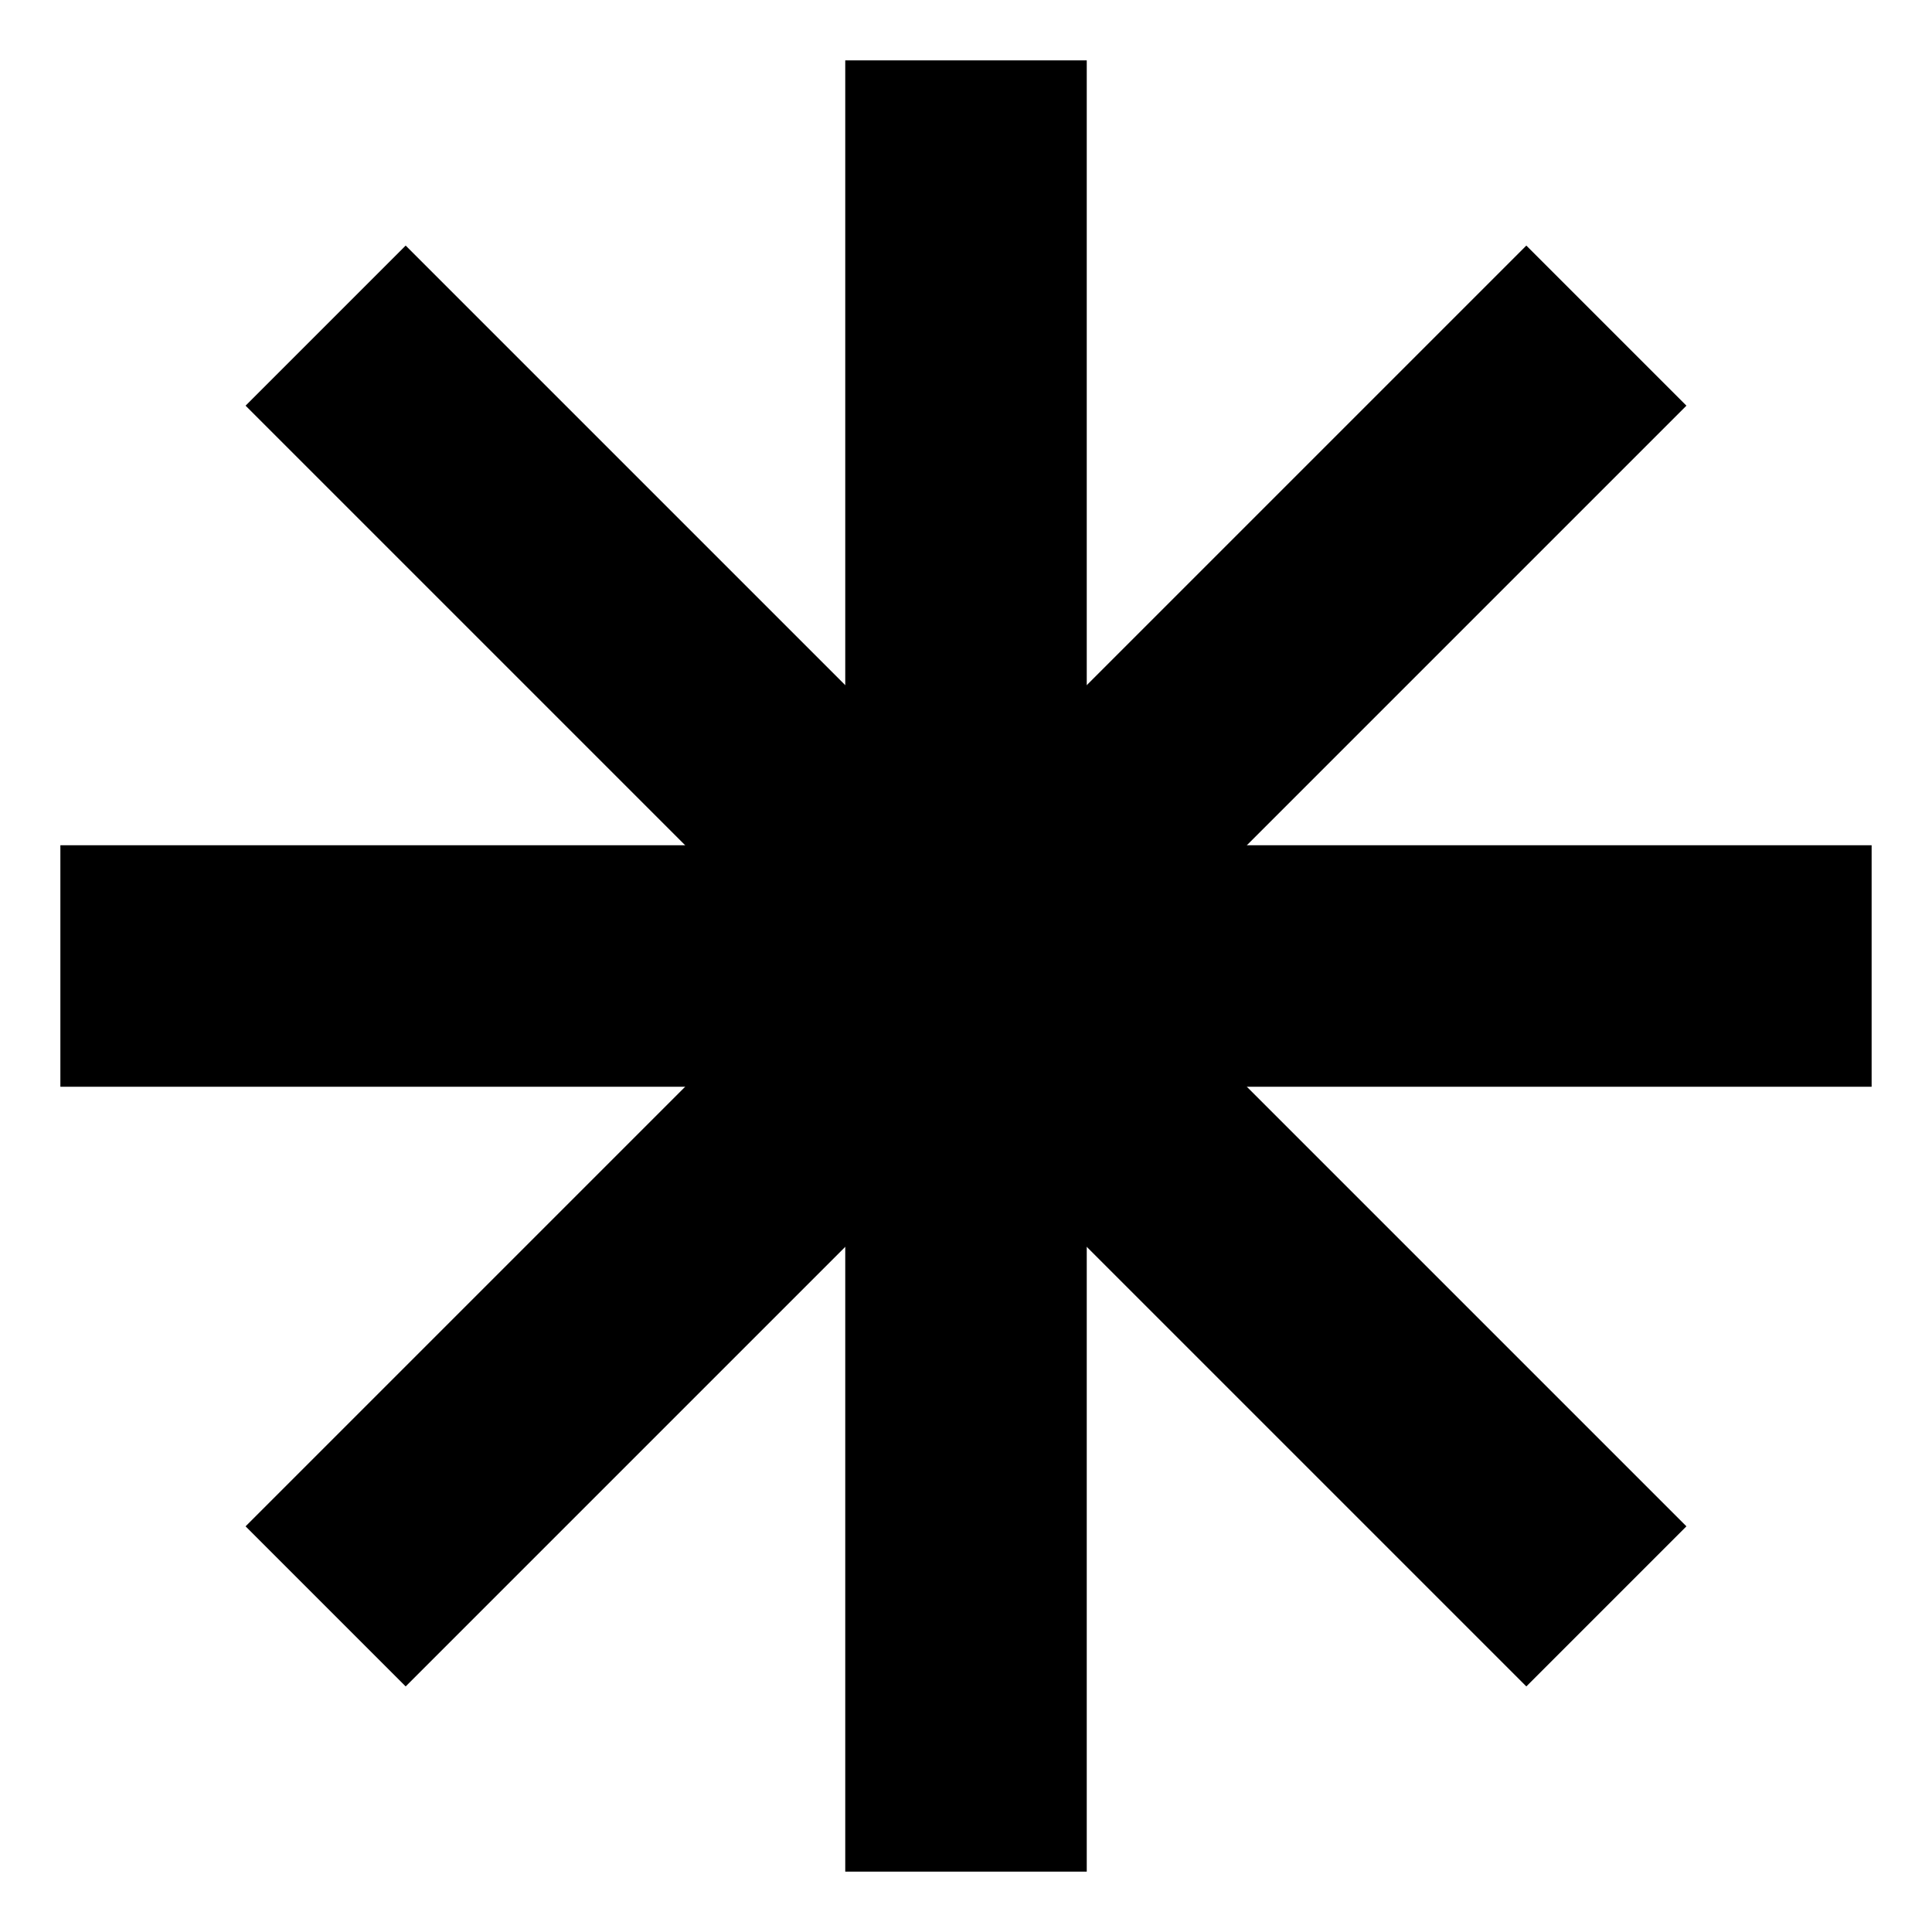
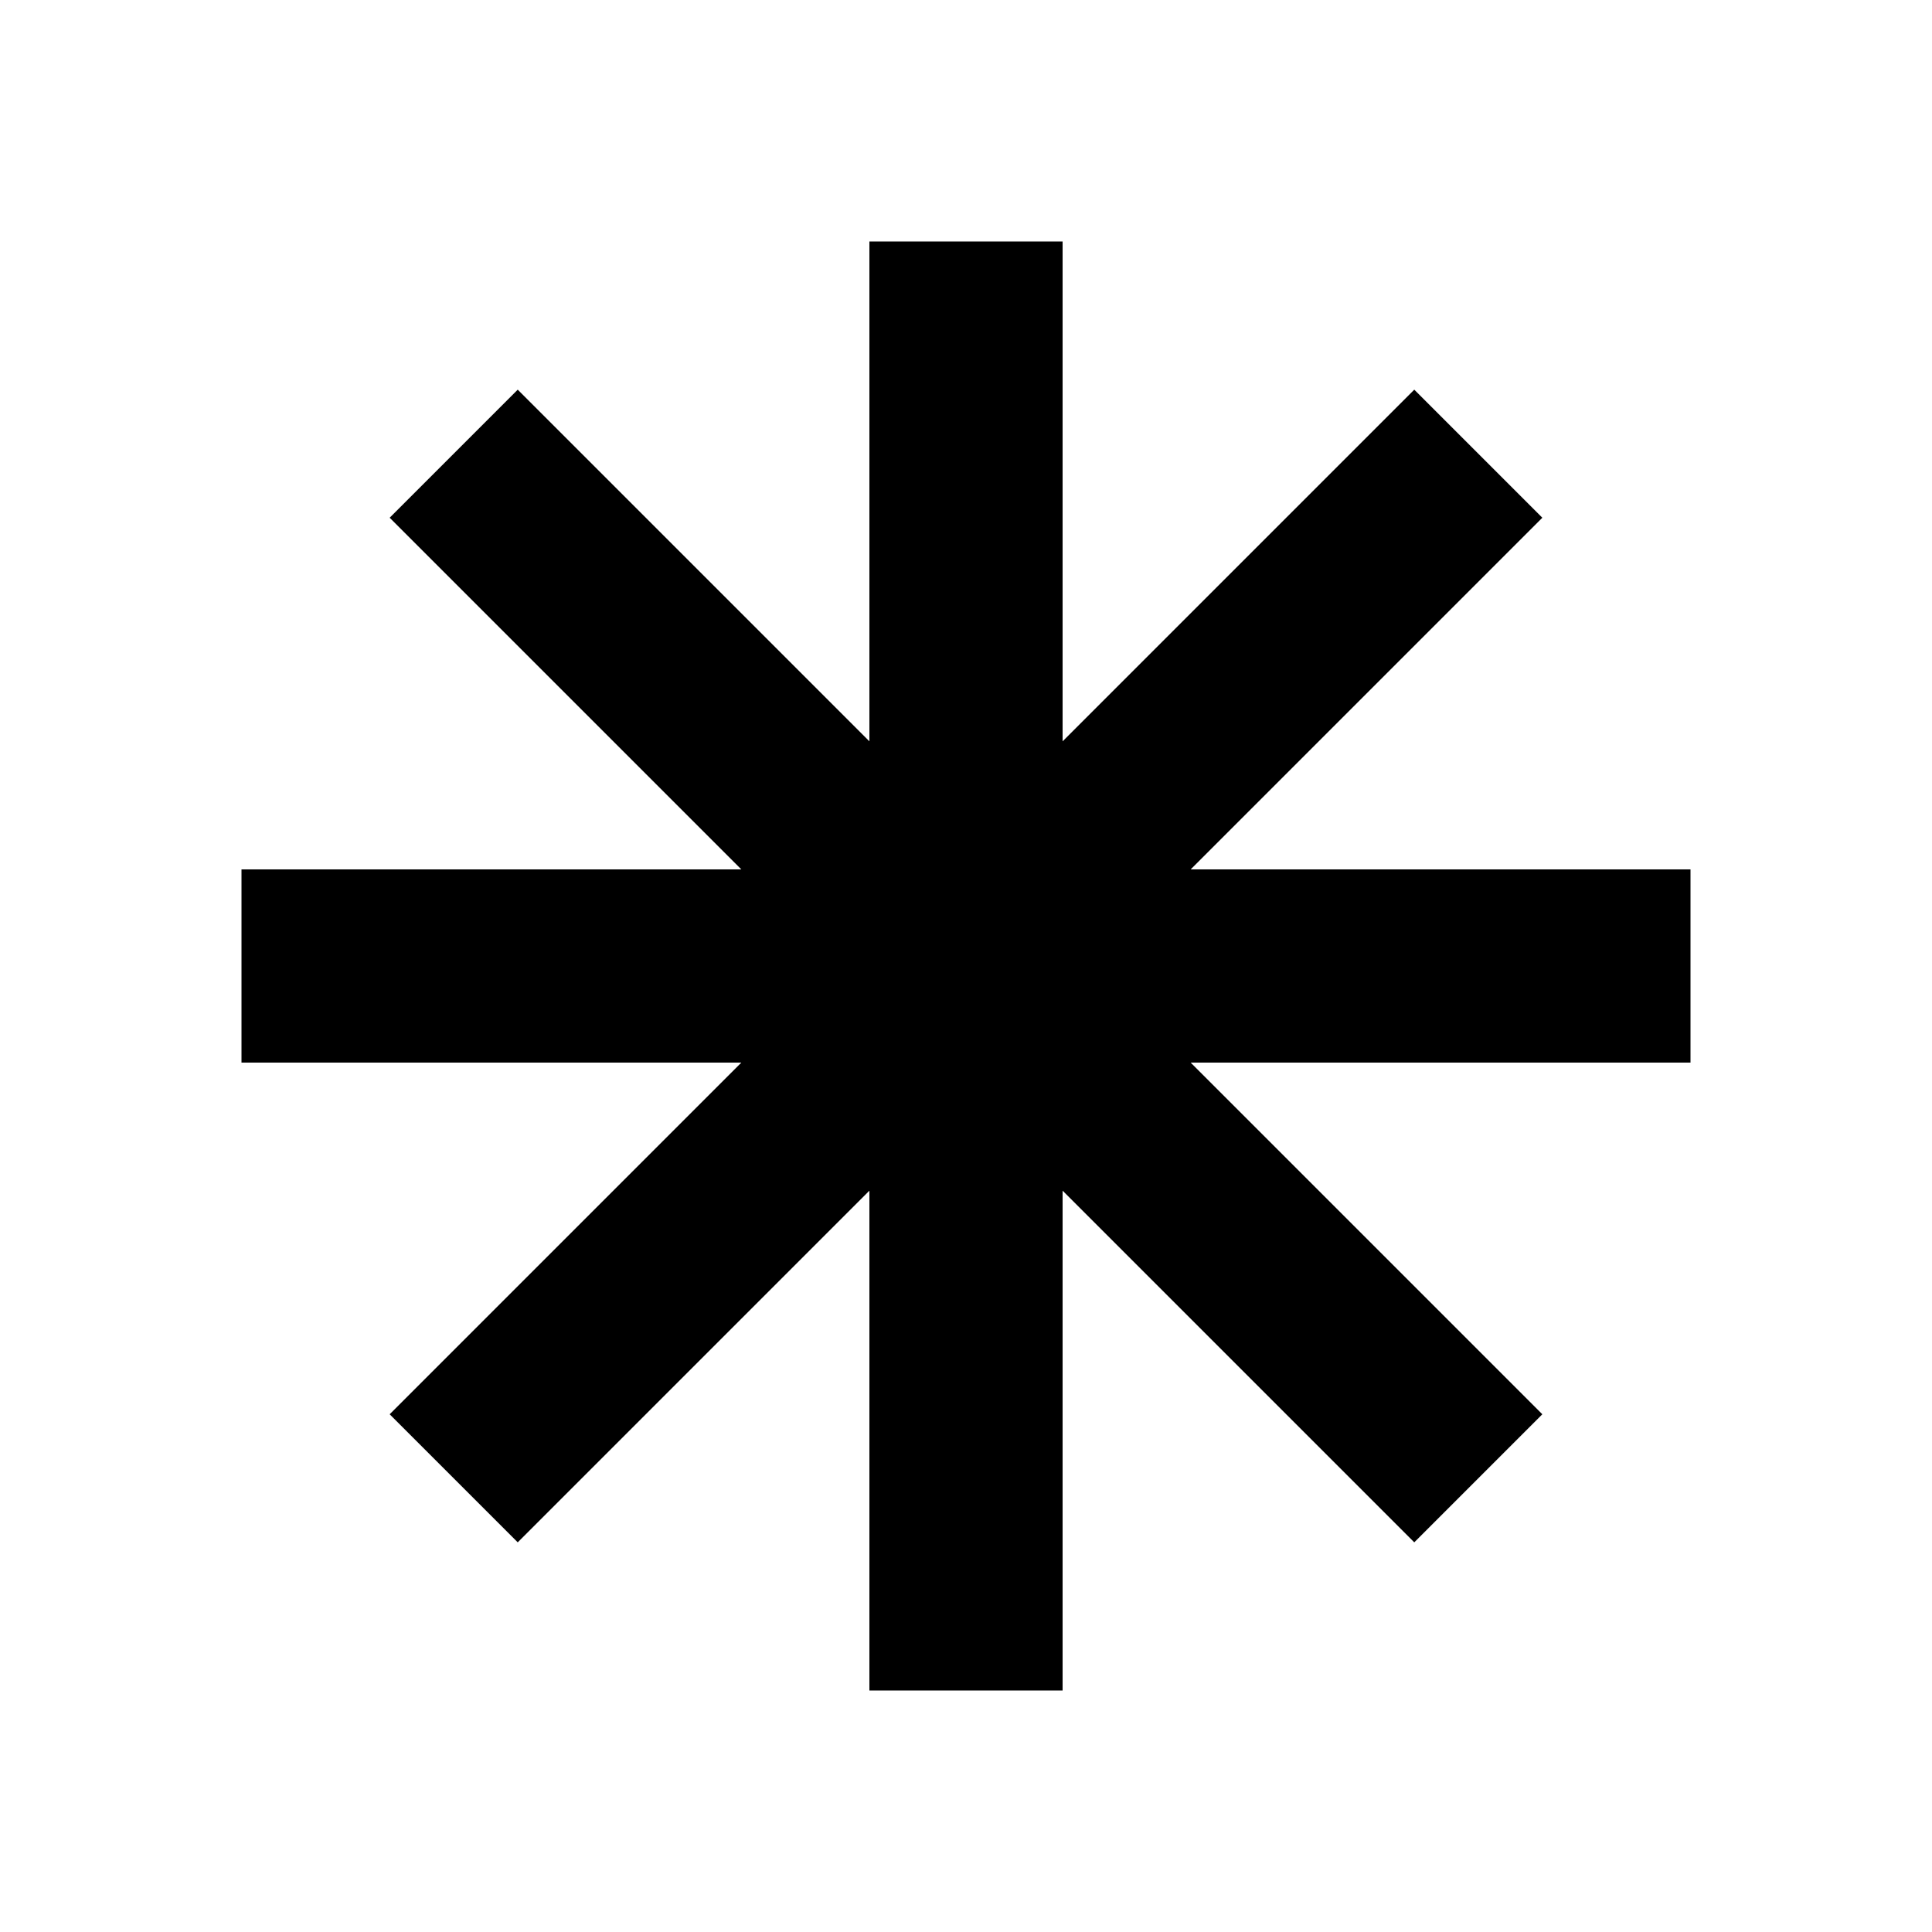
<svg xmlns="http://www.w3.org/2000/svg" viewBox="0 0 64 64">
-   <g fill="#000000" transform="translate(32 32) scale(1) translate(-32 -32)">
+   <g fill="#000000" transform="translate(32 32) scale(0.8) translate(-32 -32)">
    <rect x="28" y="2" width="8" height="60" />
    <rect x="2" y="28" width="60" height="8" />
    <rect x="28.25" y="2" width="7.5" height="60" transform="rotate(45 32 32)" />
    <rect x="28.25" y="2" width="7.5" height="60" transform="rotate(-45 32 32)" />
  </g>
</svg>
